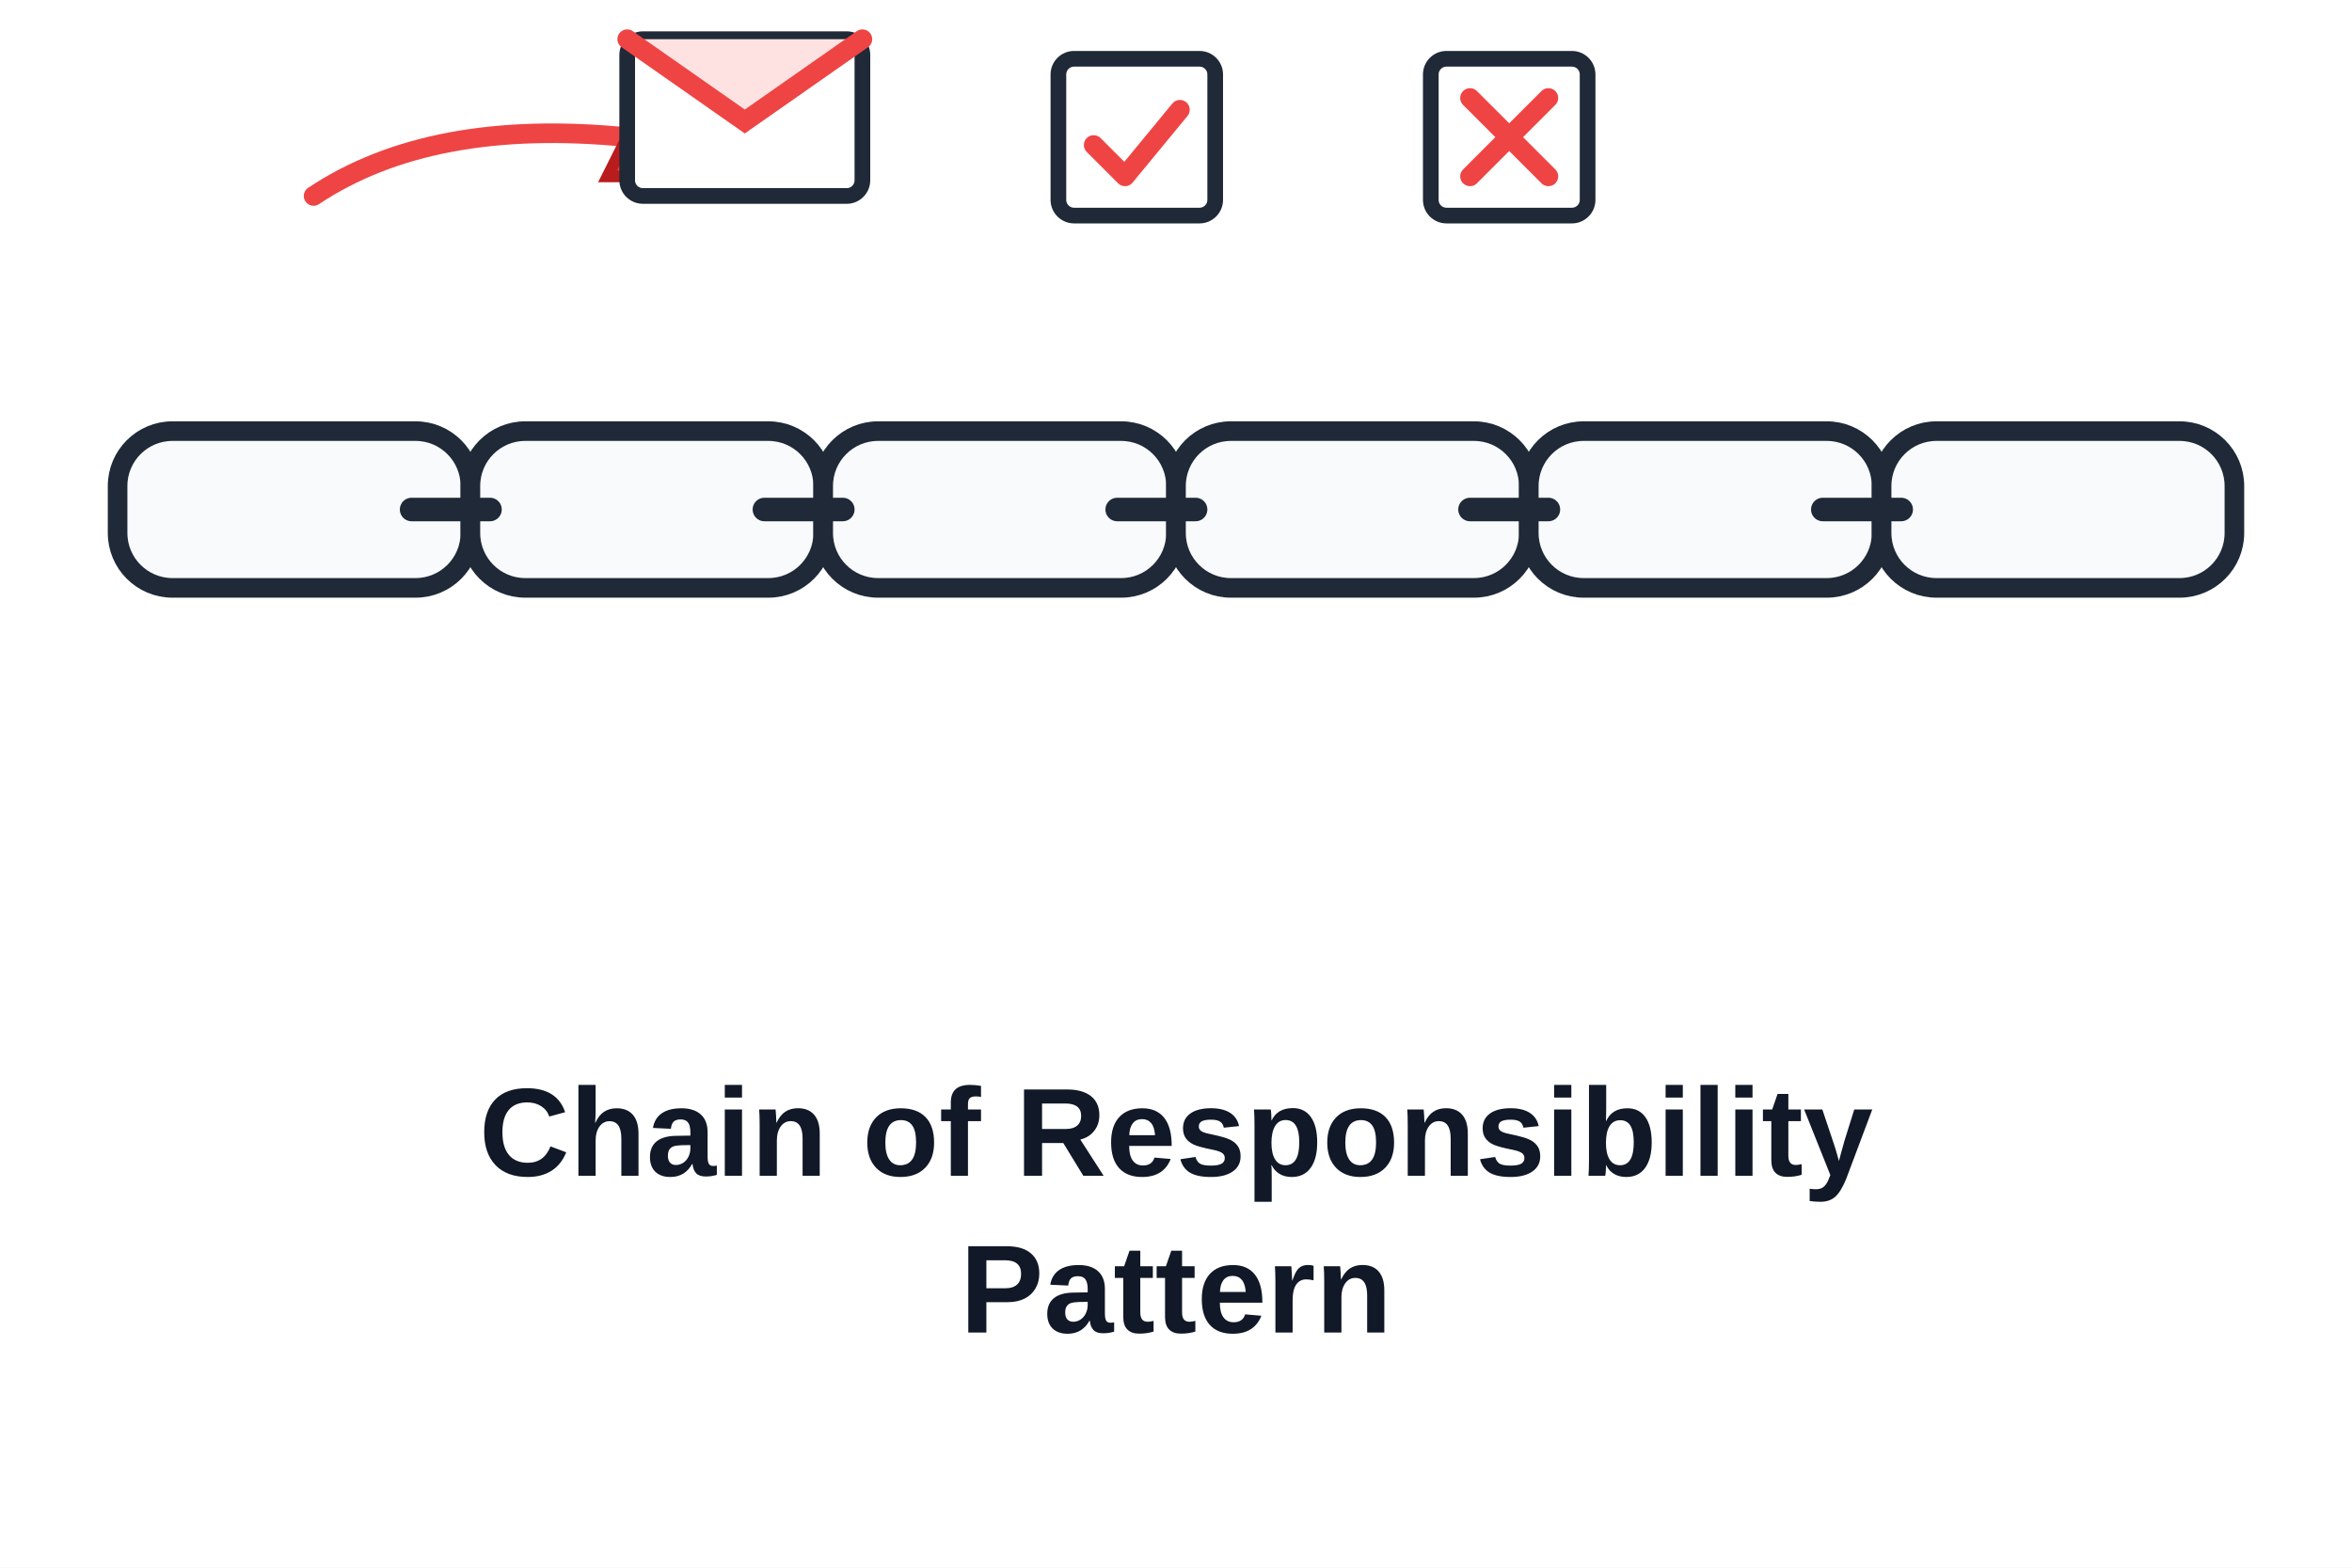
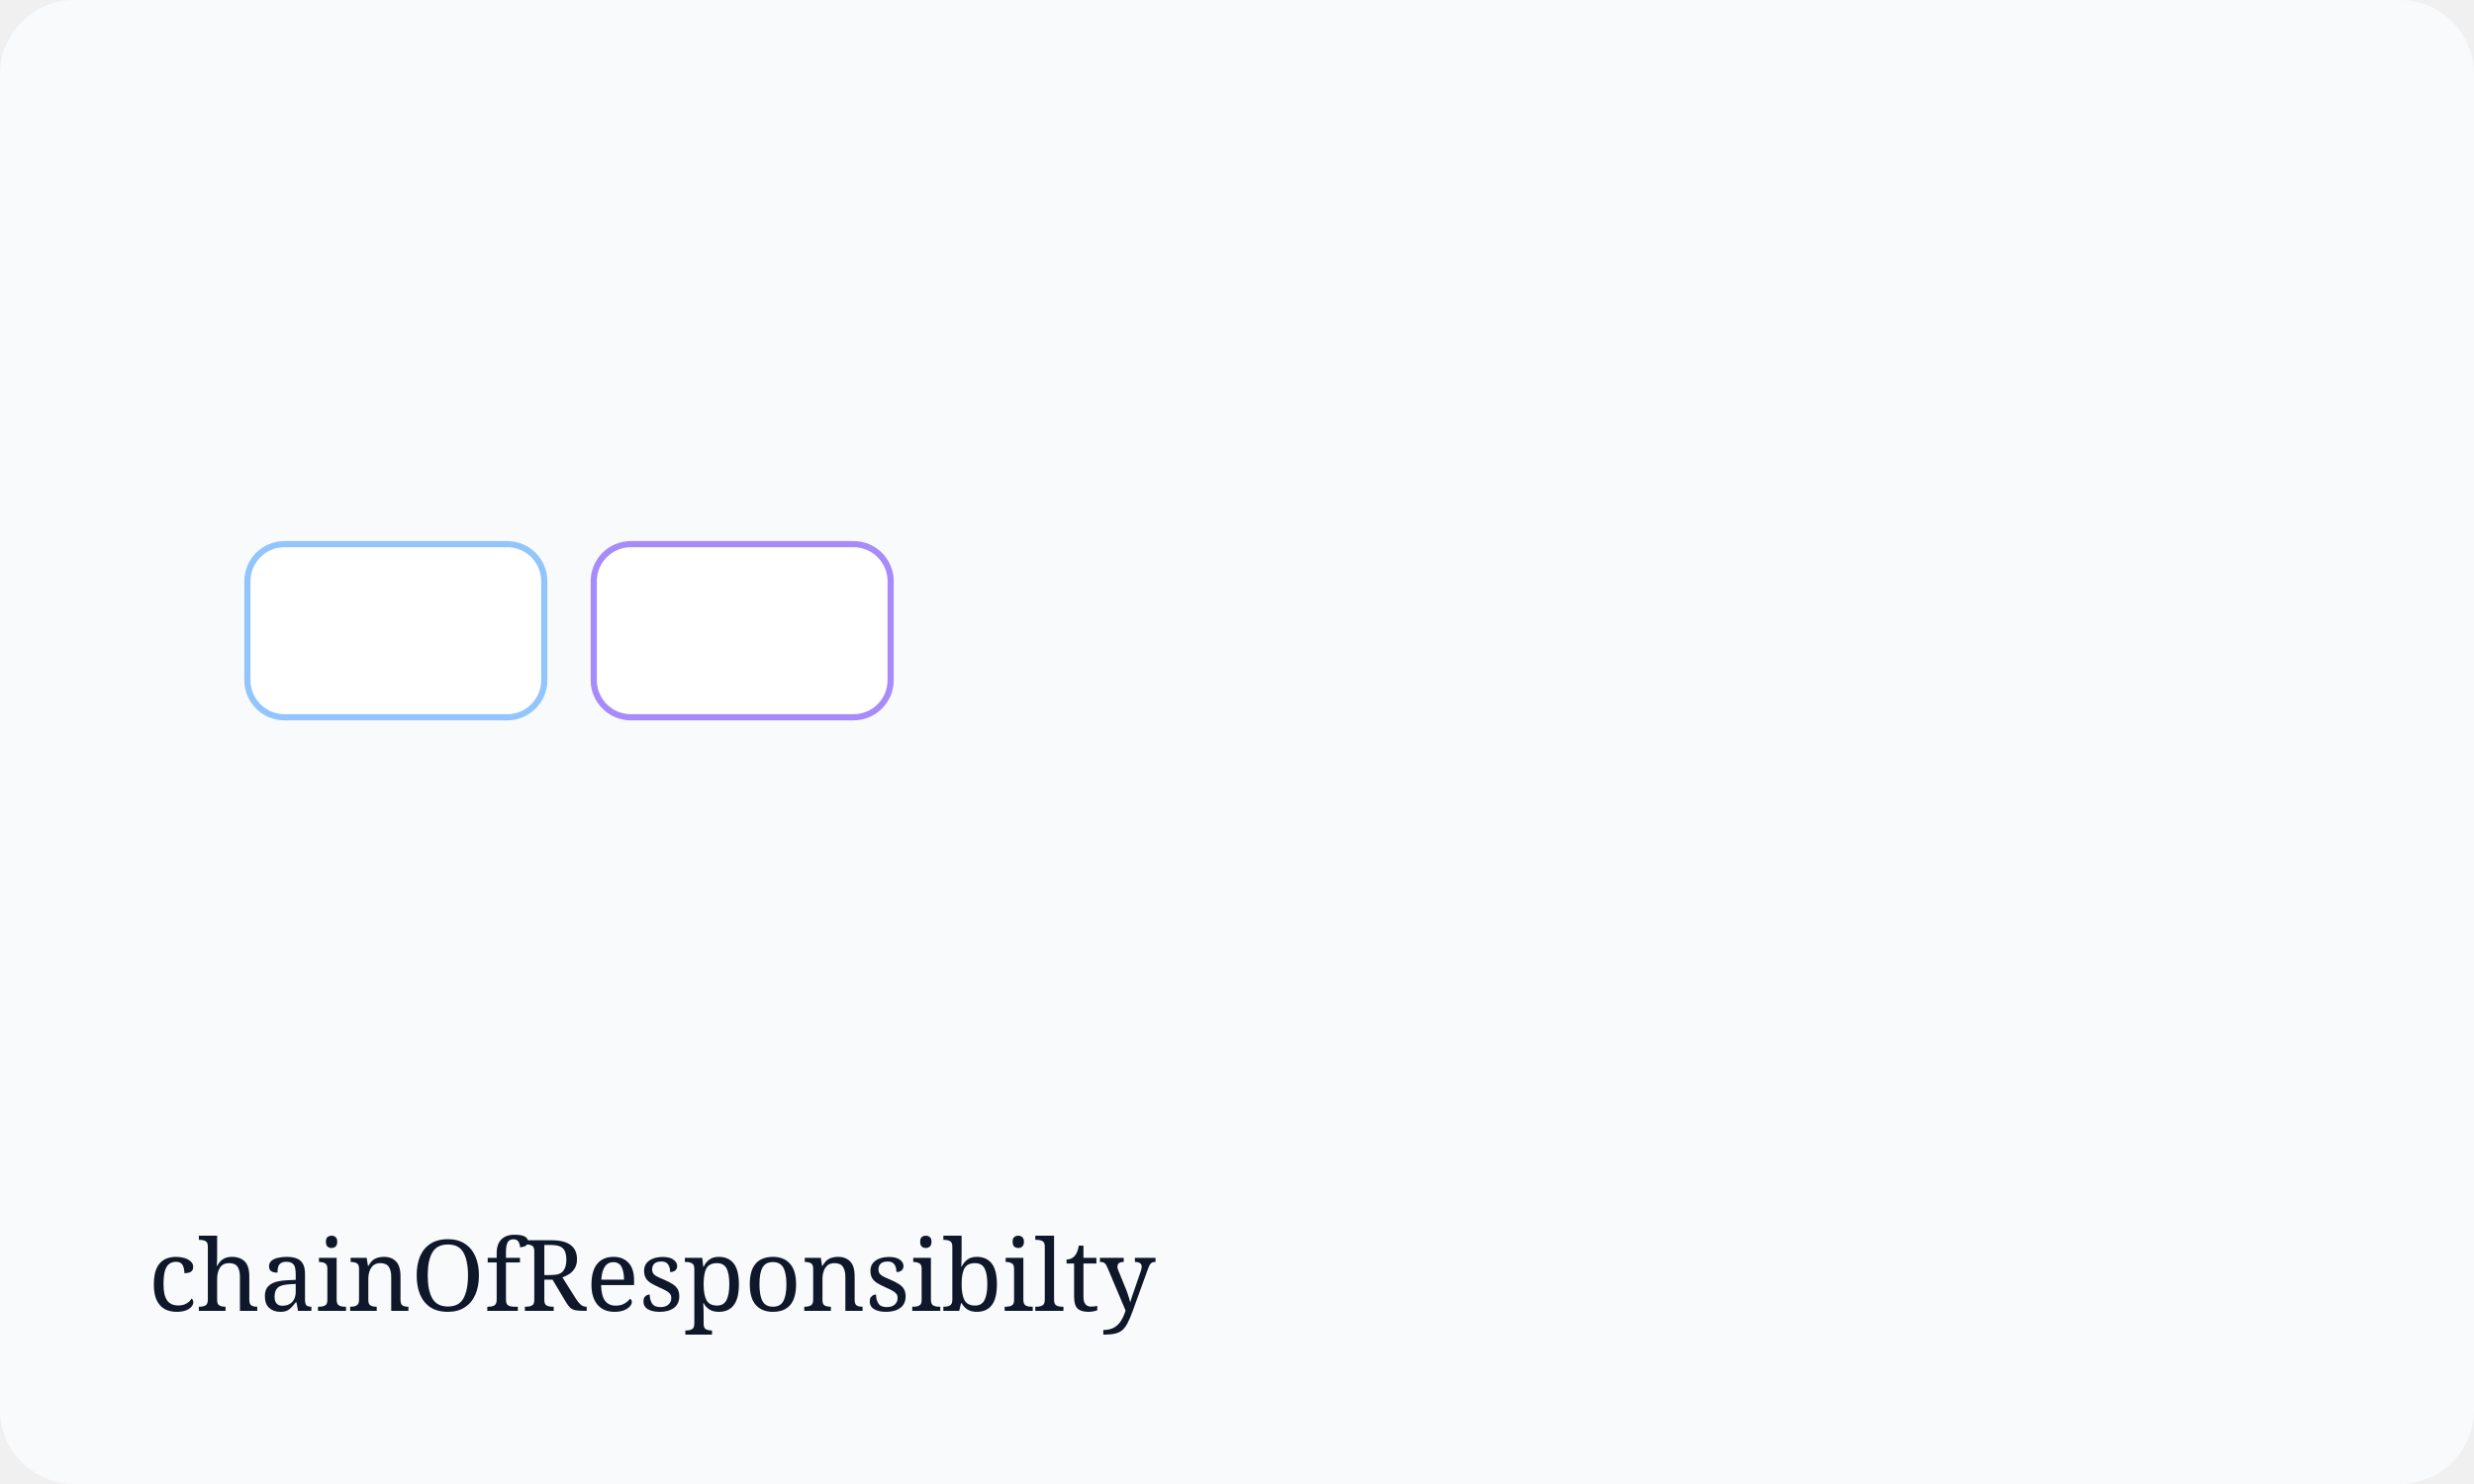
- <svg xmlns="http://www.w3.org/2000/svg" width="1200" height="800" viewBox="0 0 1200 800">
-   <defs>
-     <style>
-       .bg { fill: #ffffff; }
-       .link { fill:#f8fafc; stroke:#1f2937; stroke-width:10; }
-       .connector { stroke:#1f2937; stroke-width:12; stroke-linecap:round; }
-       .accent { fill:#ef4444; stroke:#b91c1c; stroke-width:6; }
-       .icon-stroke { stroke:#1f2937; stroke-width:8; fill:#ffffff; }
-       .title { font-family: 'Helvetica Neue', Arial, sans-serif; font-weight:700; fill:#111827; font-size:64px; text-anchor:middle; }
-     </style>
-   </defs>
-   <rect class="bg" x="0" y="0" width="1200" height="800" />
-   <g transform="translate(60,140)">
+ <svg xmlns="http://www.w3.org/2000/svg" width="400" height="240" viewBox="0 0 400 240">
+   <rect width="100%" height="100%" fill="#f8fafc" rx="12" />
+   <g transform="translate(0,12)">
    <g>
-       <rect class="link" x="0" y="80" width="180" height="80" rx="28" />
-       <rect class="link" x="180" y="80" width="180" height="80" rx="28" />
-       <rect class="link" x="360" y="80" width="180" height="80" rx="28" />
-       <rect class="link" x="540" y="80" width="180" height="80" rx="28" />
-       <rect class="link" x="720" y="80" width="180" height="80" rx="28" />
-       <rect class="link" x="900" y="80" width="180" height="80" rx="28" />
-     </g>
-     <g stroke="#1f2937" stroke-width="10" fill="none">
-       <path d="M150 120 h40" class="connector" />
-       <path d="M330 120 h40" class="connector" />
-       <path d="M510 120 h40" class="connector" />
-       <path d="M690 120 h40" class="connector" />
-       <path d="M870 120 h40" class="connector" />
+       <rect x="40" y="76" width="48" height="28" rx="6" fill="#fff" stroke="#93c5fd" />
+       <rect x="96" y="76" width="48" height="28" rx="6" fill="#fff" stroke="#a78bfa" />
    </g>
  </g>
-   <g transform="translate(120,20)">
-     <path d="M40 80 q60 -40 160 -30" fill="none" stroke="#ef4444" stroke-width="10" stroke-linecap="round" />
-     <polygon points="200,50 190,70 210,70" class="accent" />
-     <g transform="translate(200,0)">
-       <rect x="0" y="0" width="120" height="80" rx="8" class="icon-stroke" />
-       <path d="M0 0 L60 42 L120 0" stroke="#ef4444" stroke-width="10" fill="#fee2e2" stroke-linecap="round" />
-     </g>
-     <g transform="translate(420,10)">
-       <rect x="0" y="0" width="80" height="80" rx="8" class="icon-stroke" />
-       <path d="M18 44 L34 60 L62 26" stroke="#ef4444" stroke-width="10" fill="none" stroke-linecap="round" stroke-linejoin="round" />
-     </g>
-     <g transform="translate(610,10)">
-       <rect x="0" y="0" width="80" height="80" rx="8" class="icon-stroke" />
-       <path d="M20 20 L60 60 M60 20 L20 60" stroke="#ef4444" stroke-width="10" stroke-linecap="round" />
-     </g>
-   </g>
-   <text class="title" x="600" y="600">Chain of Responsibility</text>
-   <text class="title" x="600" y="680">Pattern</text>
+   <text x="24" y="212" font-family="Merriweather, Georgia, serif" font-size="16" fill="#0f172a">chainOfResponsibilty</text>
</svg>
